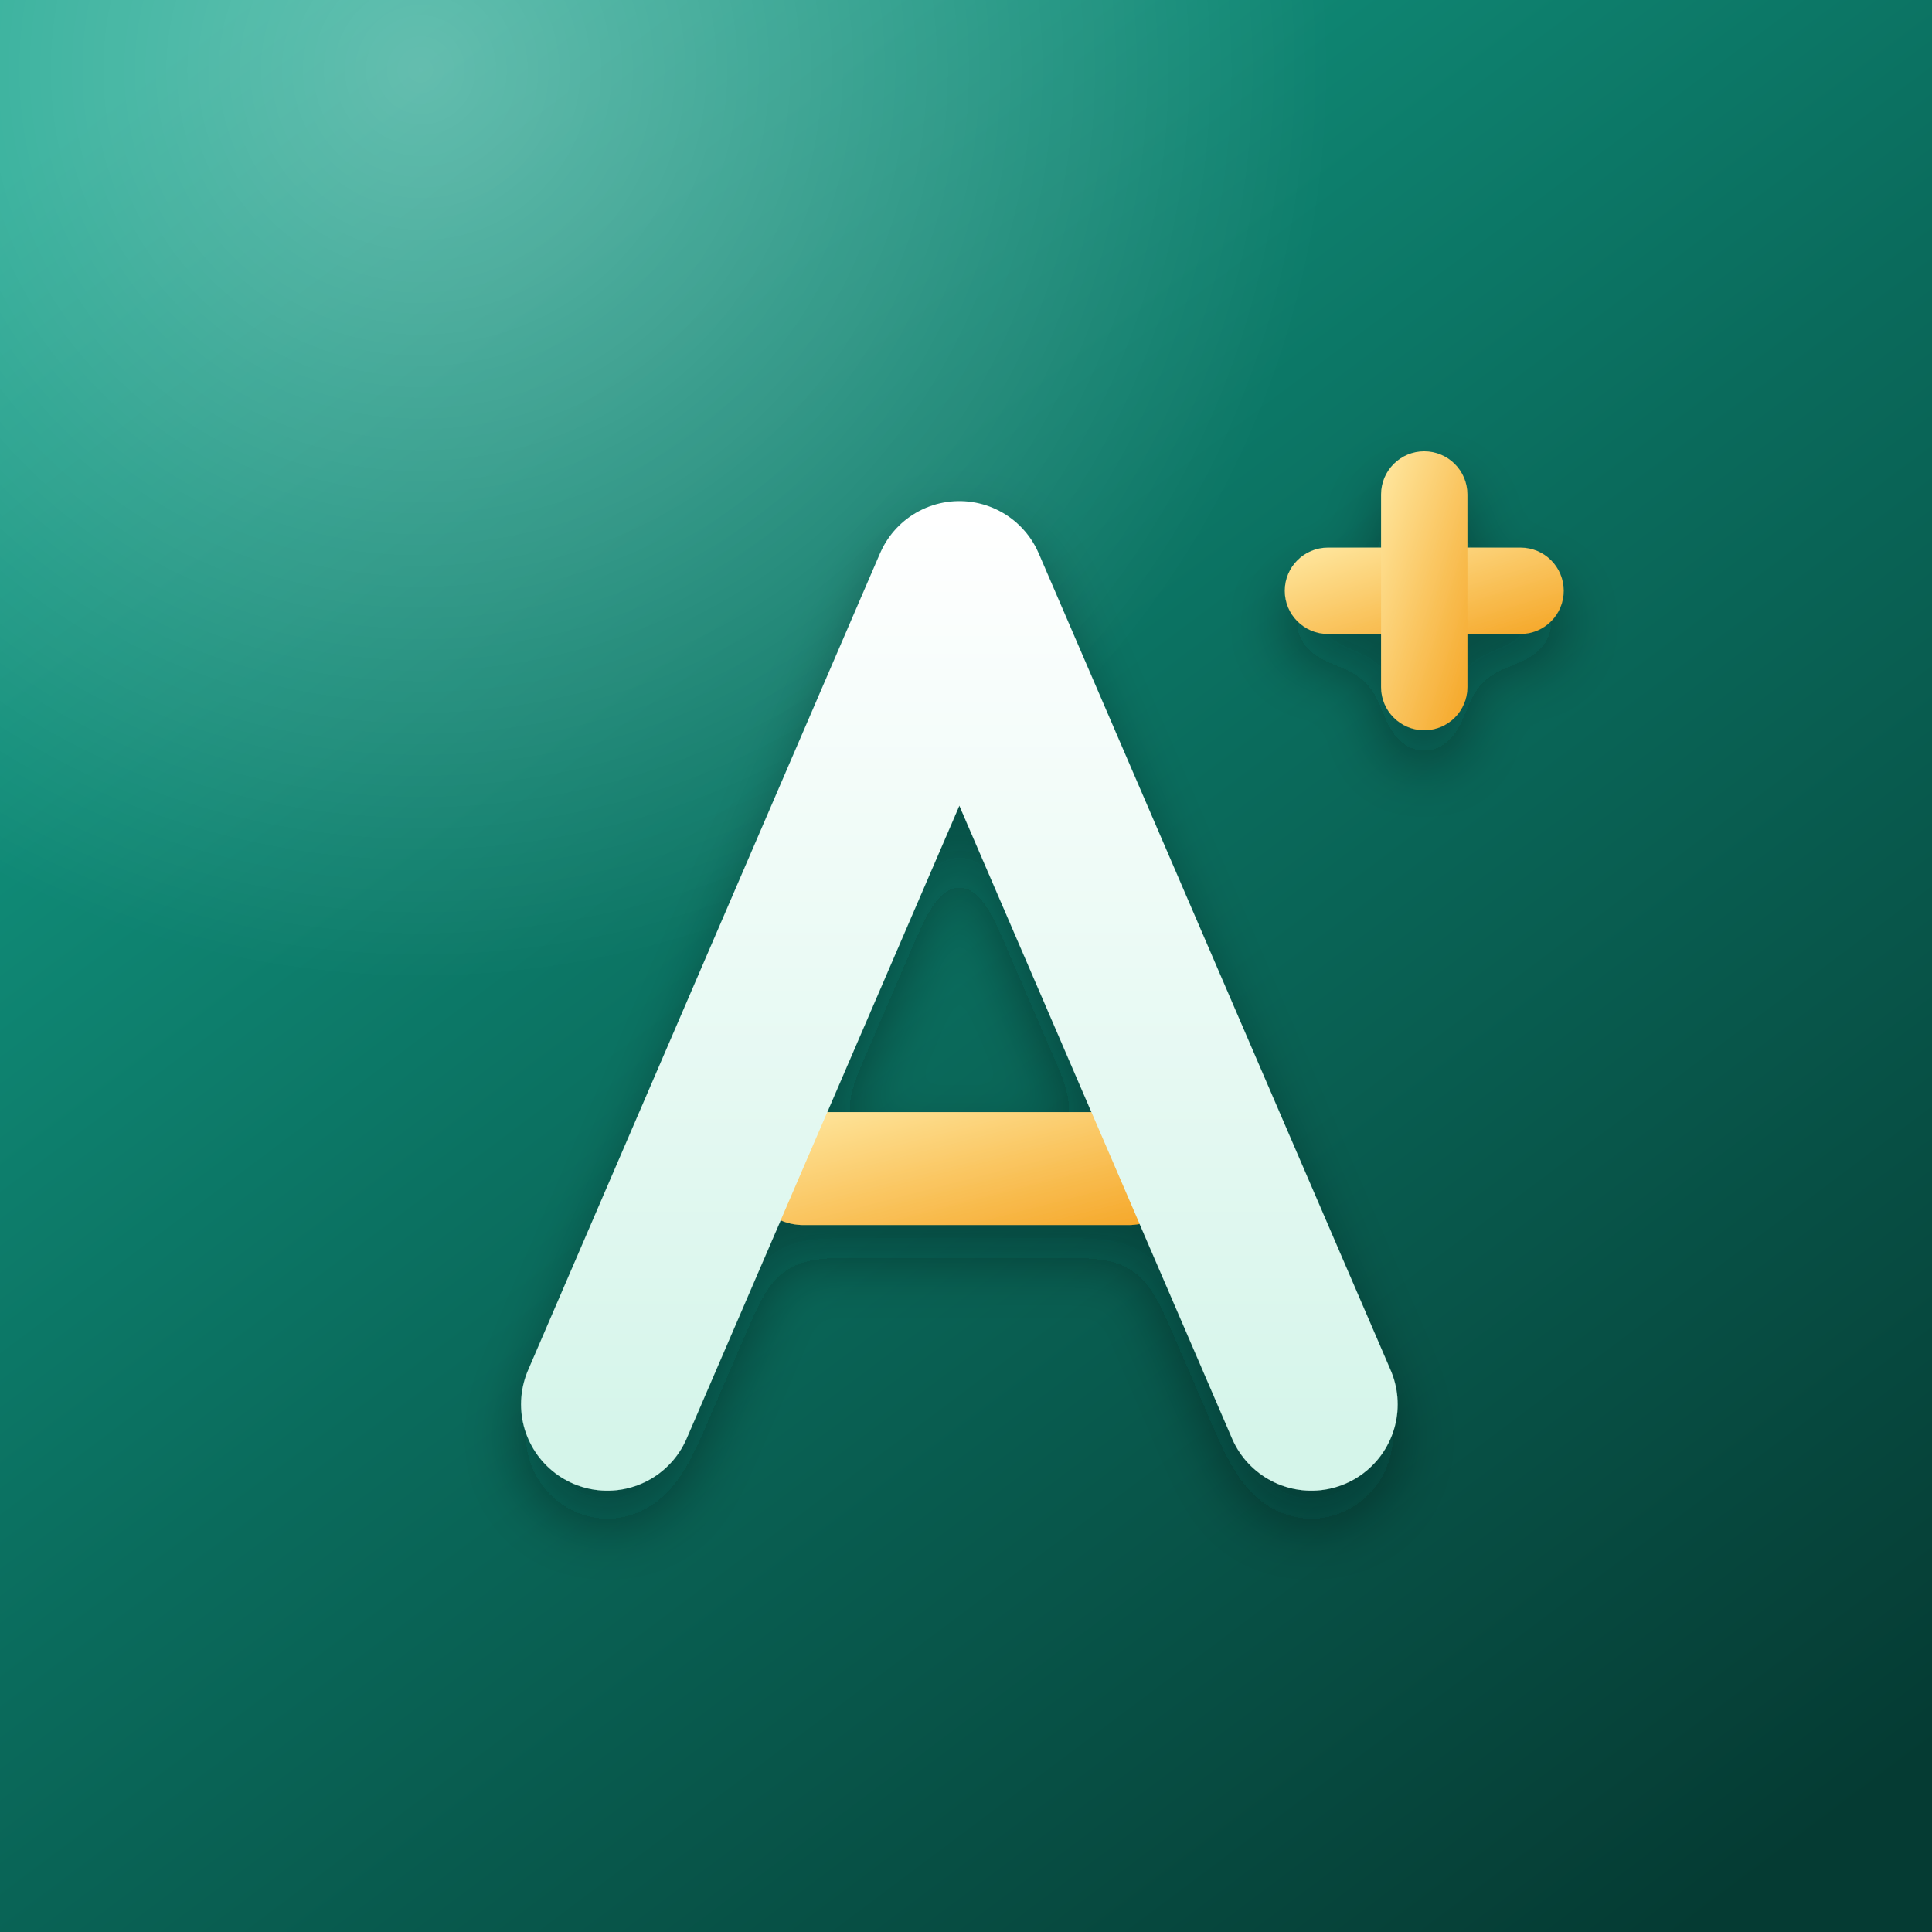
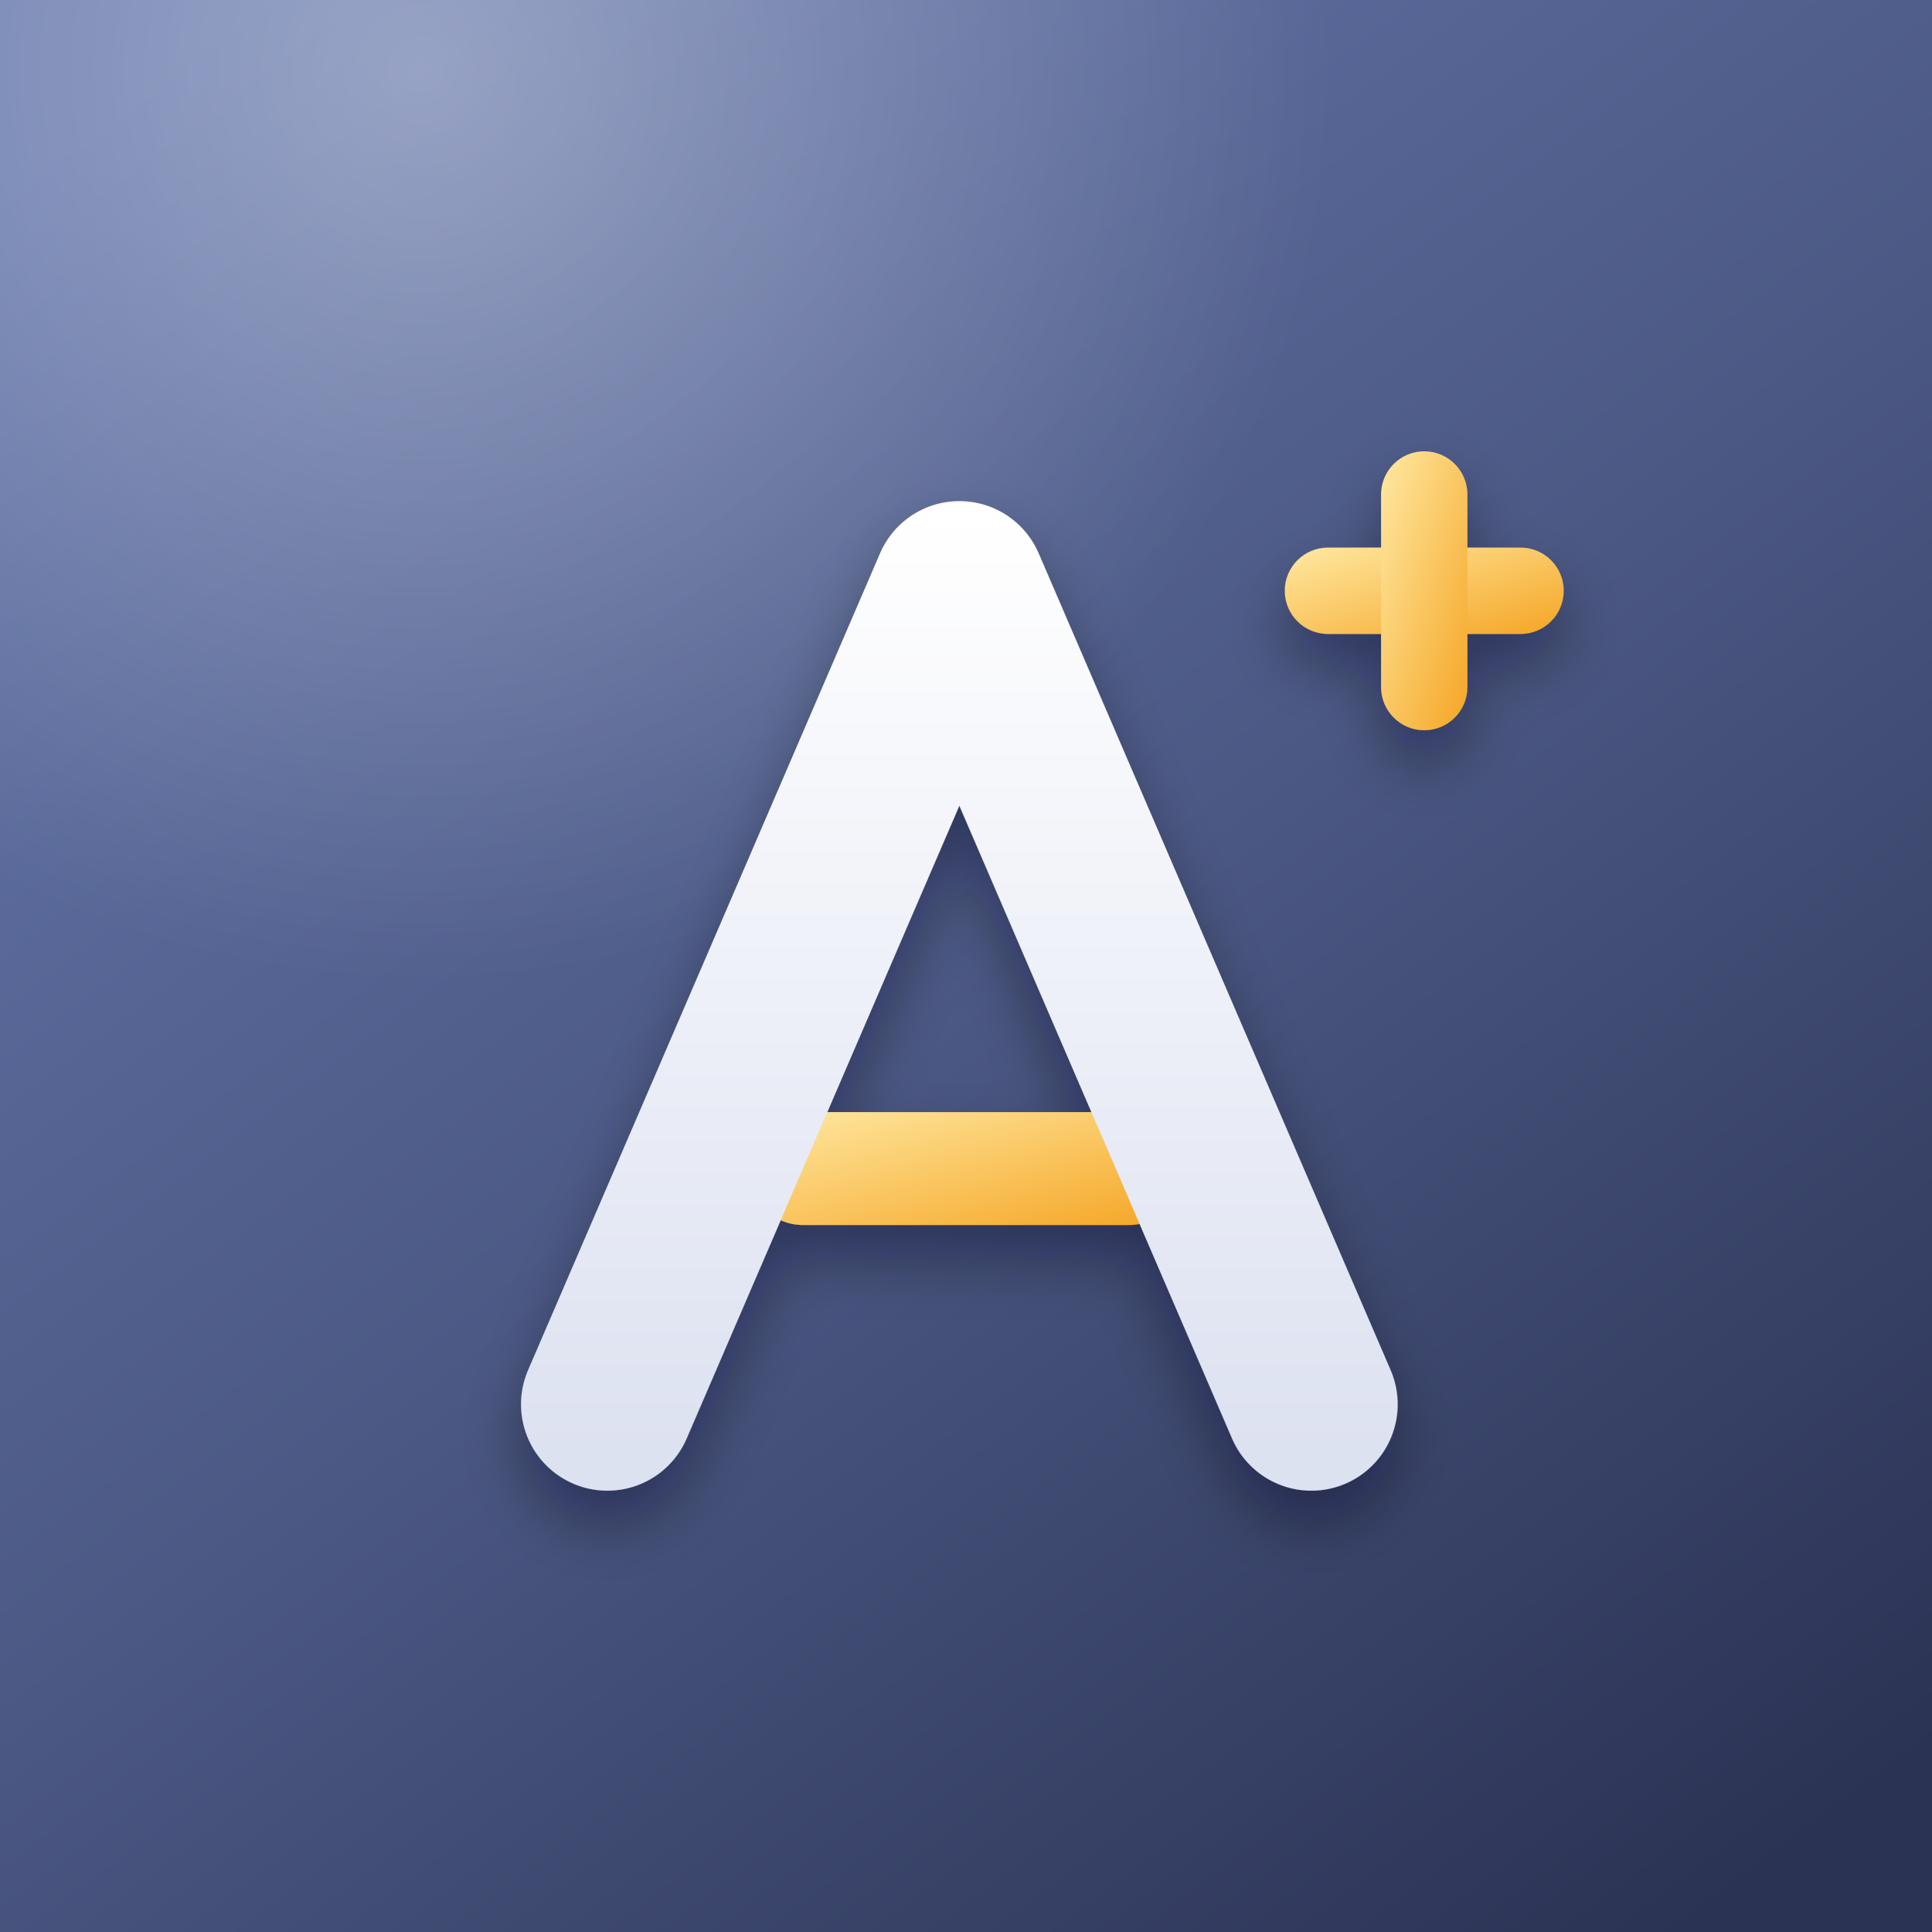
<svg xmlns="http://www.w3.org/2000/svg" viewBox="0 0 512 512" width="512" height="512" fill="none" aria-hidden="true">
  <defs>
    <linearGradient id="egtm-bg" x1="64" y1="0" x2="448" y2="512" gradientUnits="userSpaceOnUse">
-       <stop offset="0" stop-color="#14A38B" />
-       <stop offset="0.5" stop-color="#0A6B5C" />
-       <stop offset="1" stop-color="#053B33" />
+       <stop offset="0" stop-color="#6577AB" />
+       <stop offset="0.5" stop-color="#4C5985" />
+       <stop offset="1" stop-color="#2B3354" />
    </linearGradient>
    <radialGradient id="egtm-sheen" cx="0.22" cy="0.04" r="0.85">
      <stop offset="0" stop-color="#FFFFFF" stop-opacity="0.34" />
      <stop offset="0.55" stop-color="#FFFFFF" stop-opacity="0" />
    </radialGradient>
    <linearGradient id="egtm-ink" x1="0" y1="120" x2="0" y2="400" gradientUnits="userSpaceOnUse">
      <stop offset="0" stop-color="#FFFFFF" />
-       <stop offset="1" stop-color="#D5F5EA" />
+       <stop offset="1" stop-color="#DDE2F1" />
    </linearGradient>
    <linearGradient id="egtm-gold" x1="0" y1="0" x2="1" y2="1">
      <stop offset="0" stop-color="#FFE9A3" />
      <stop offset="1" stop-color="#F5A524" />
    </linearGradient>
    <filter id="egtm-drop" x="-20%" y="-20%" width="140%" height="150%">
-       <feDropShadow dx="0" dy="10" stdDeviation="9" flood-color="#021F1A" flood-opacity="0.38" />
+       <feDropShadow dx="0" dy="10" stdDeviation="9" flood-color="#0B0E1C" flood-opacity="0.38" />
    </filter>
  </defs>
  <rect width="512" height="512" rx="0" fill="url(#egtm-bg)" />
  <rect width="512" height="512" rx="0" fill="url(#egtm-sheen)" />
  <g filter="url(#egtm-drop)" transform="translate(256 256) scale(0.88) translate(-256 -256)">
    <rect x="190" y="300" width="132" height="34" rx="17" fill="url(#egtm-gold)" />
    <path d="M148 388 L254 142 L360 388" fill="none" stroke="url(#egtm-ink)" stroke-width="52" stroke-linecap="round" stroke-linejoin="round" />
    <g fill="url(#egtm-gold)">
      <rect x="352" y="130" width="84" height="26" rx="13" />
      <rect x="381" y="101" width="26" height="84" rx="13" />
    </g>
  </g>
</svg>
